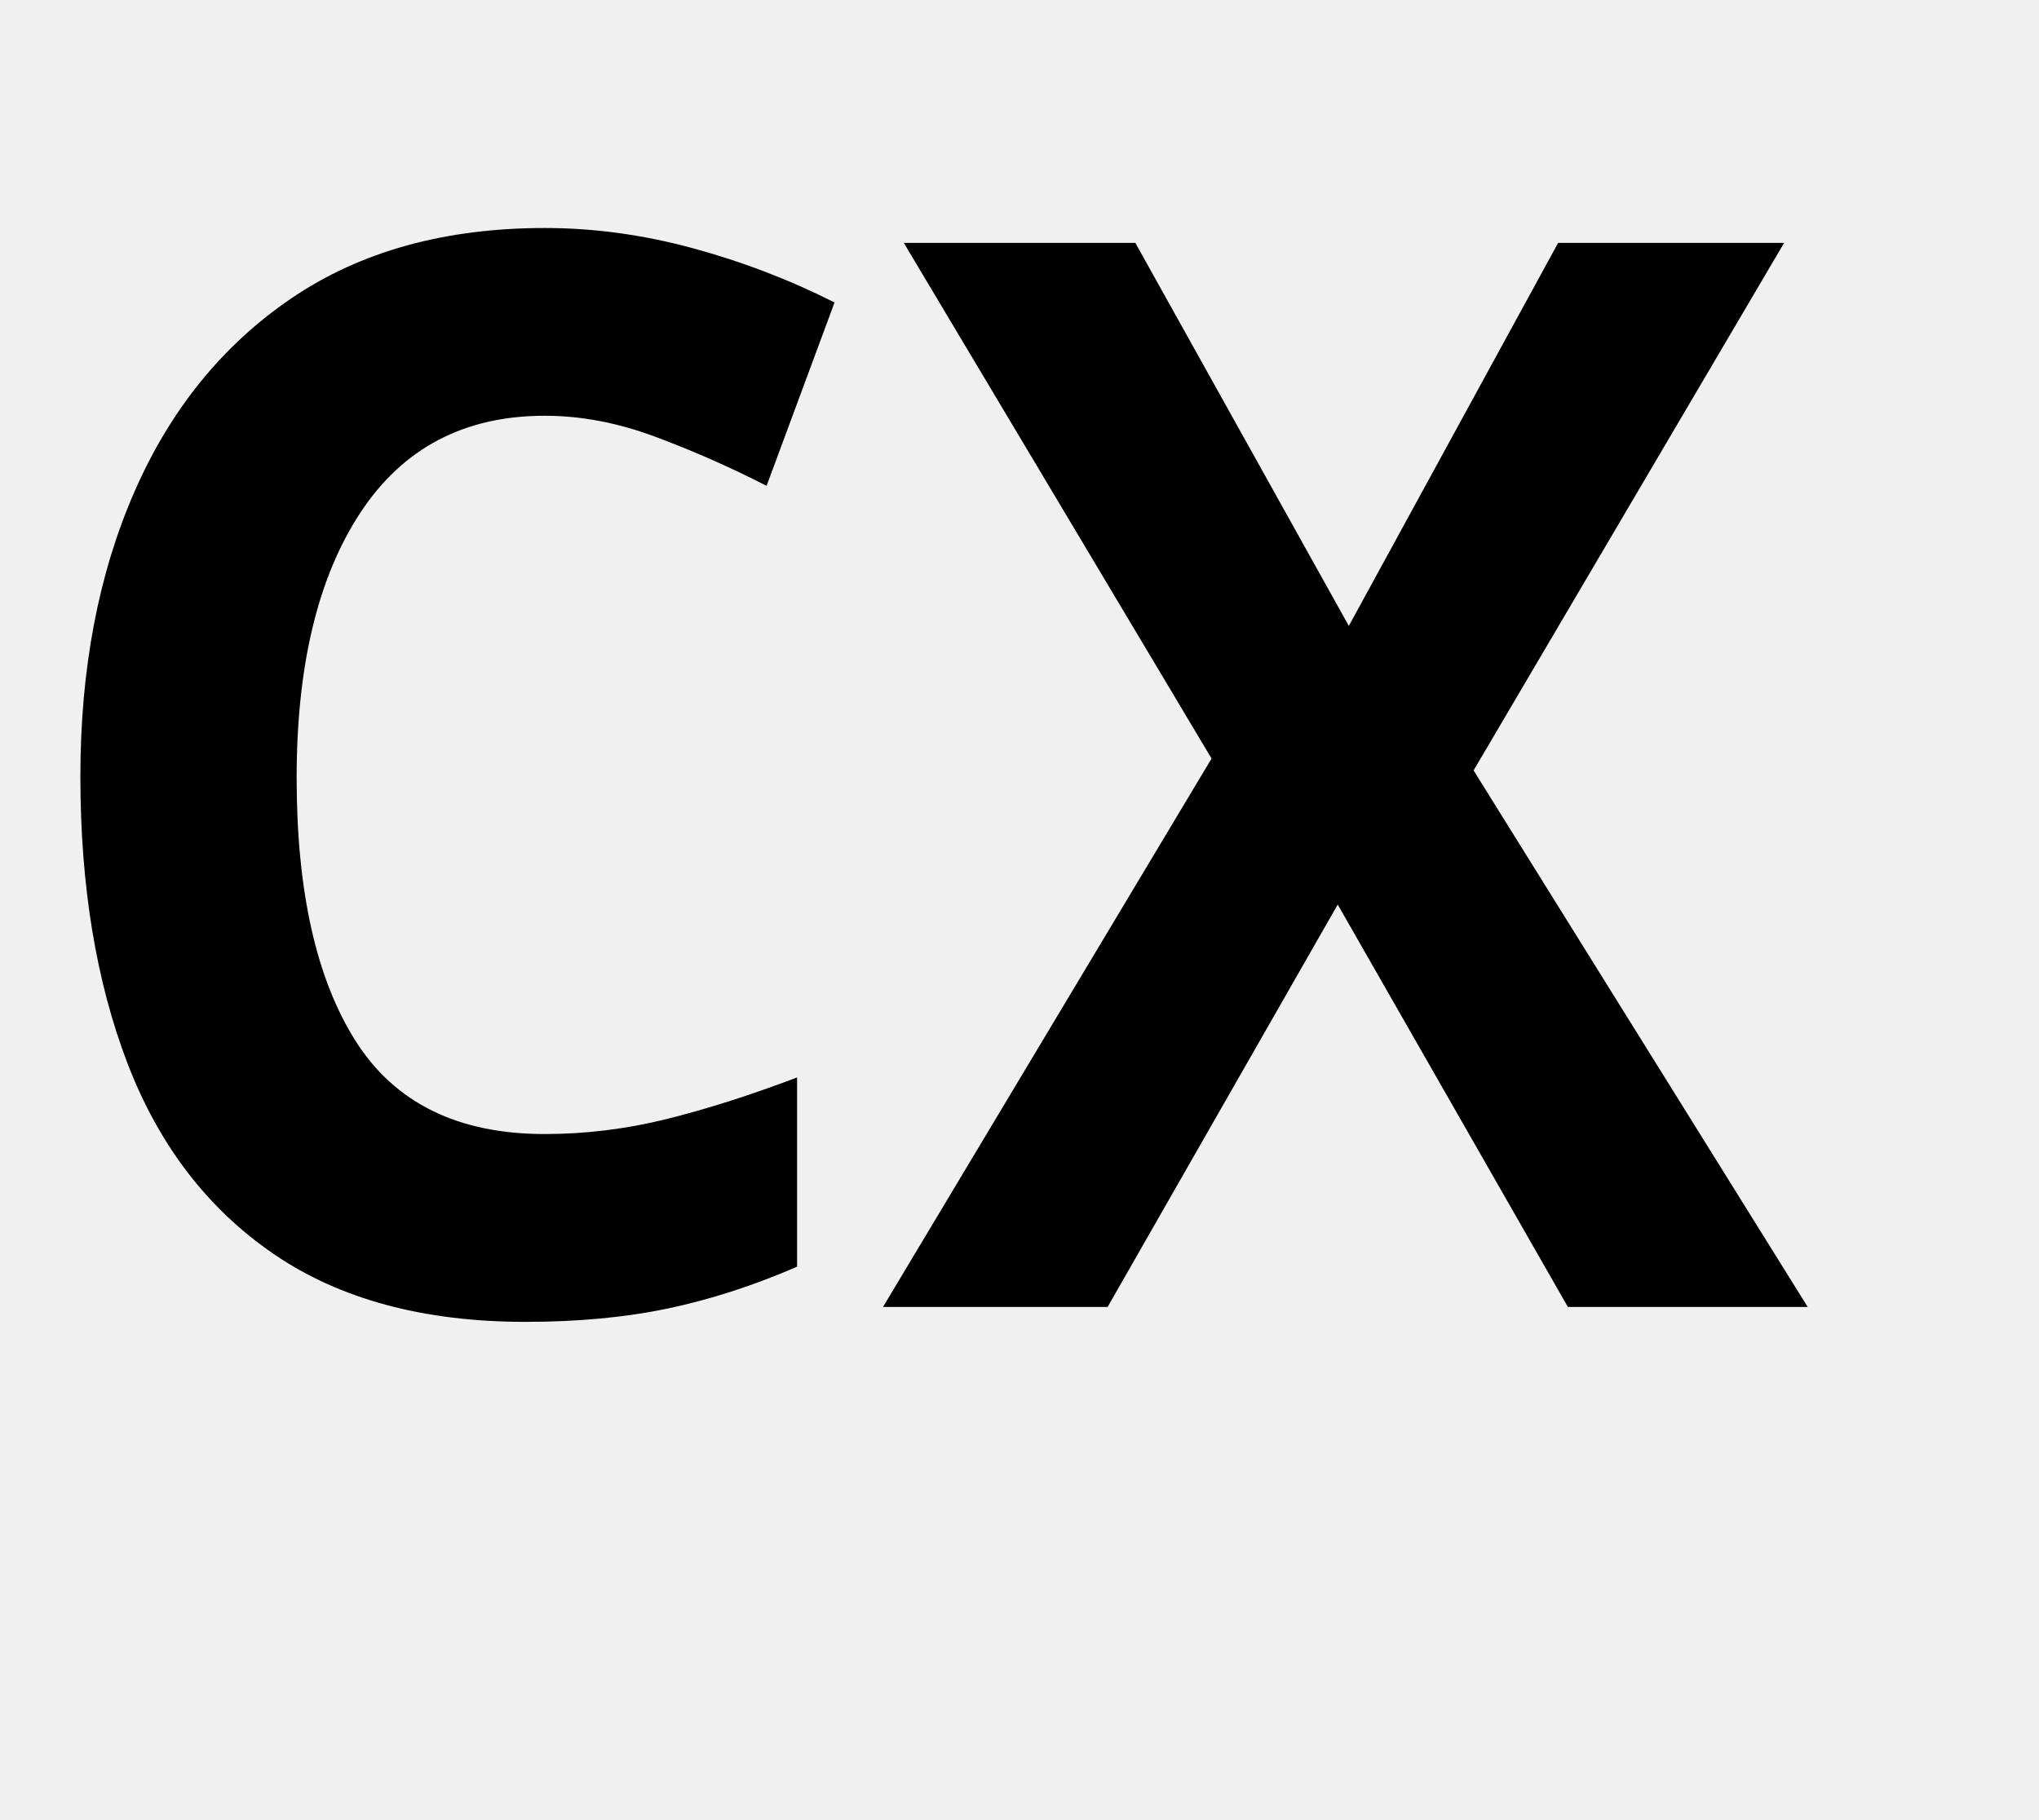
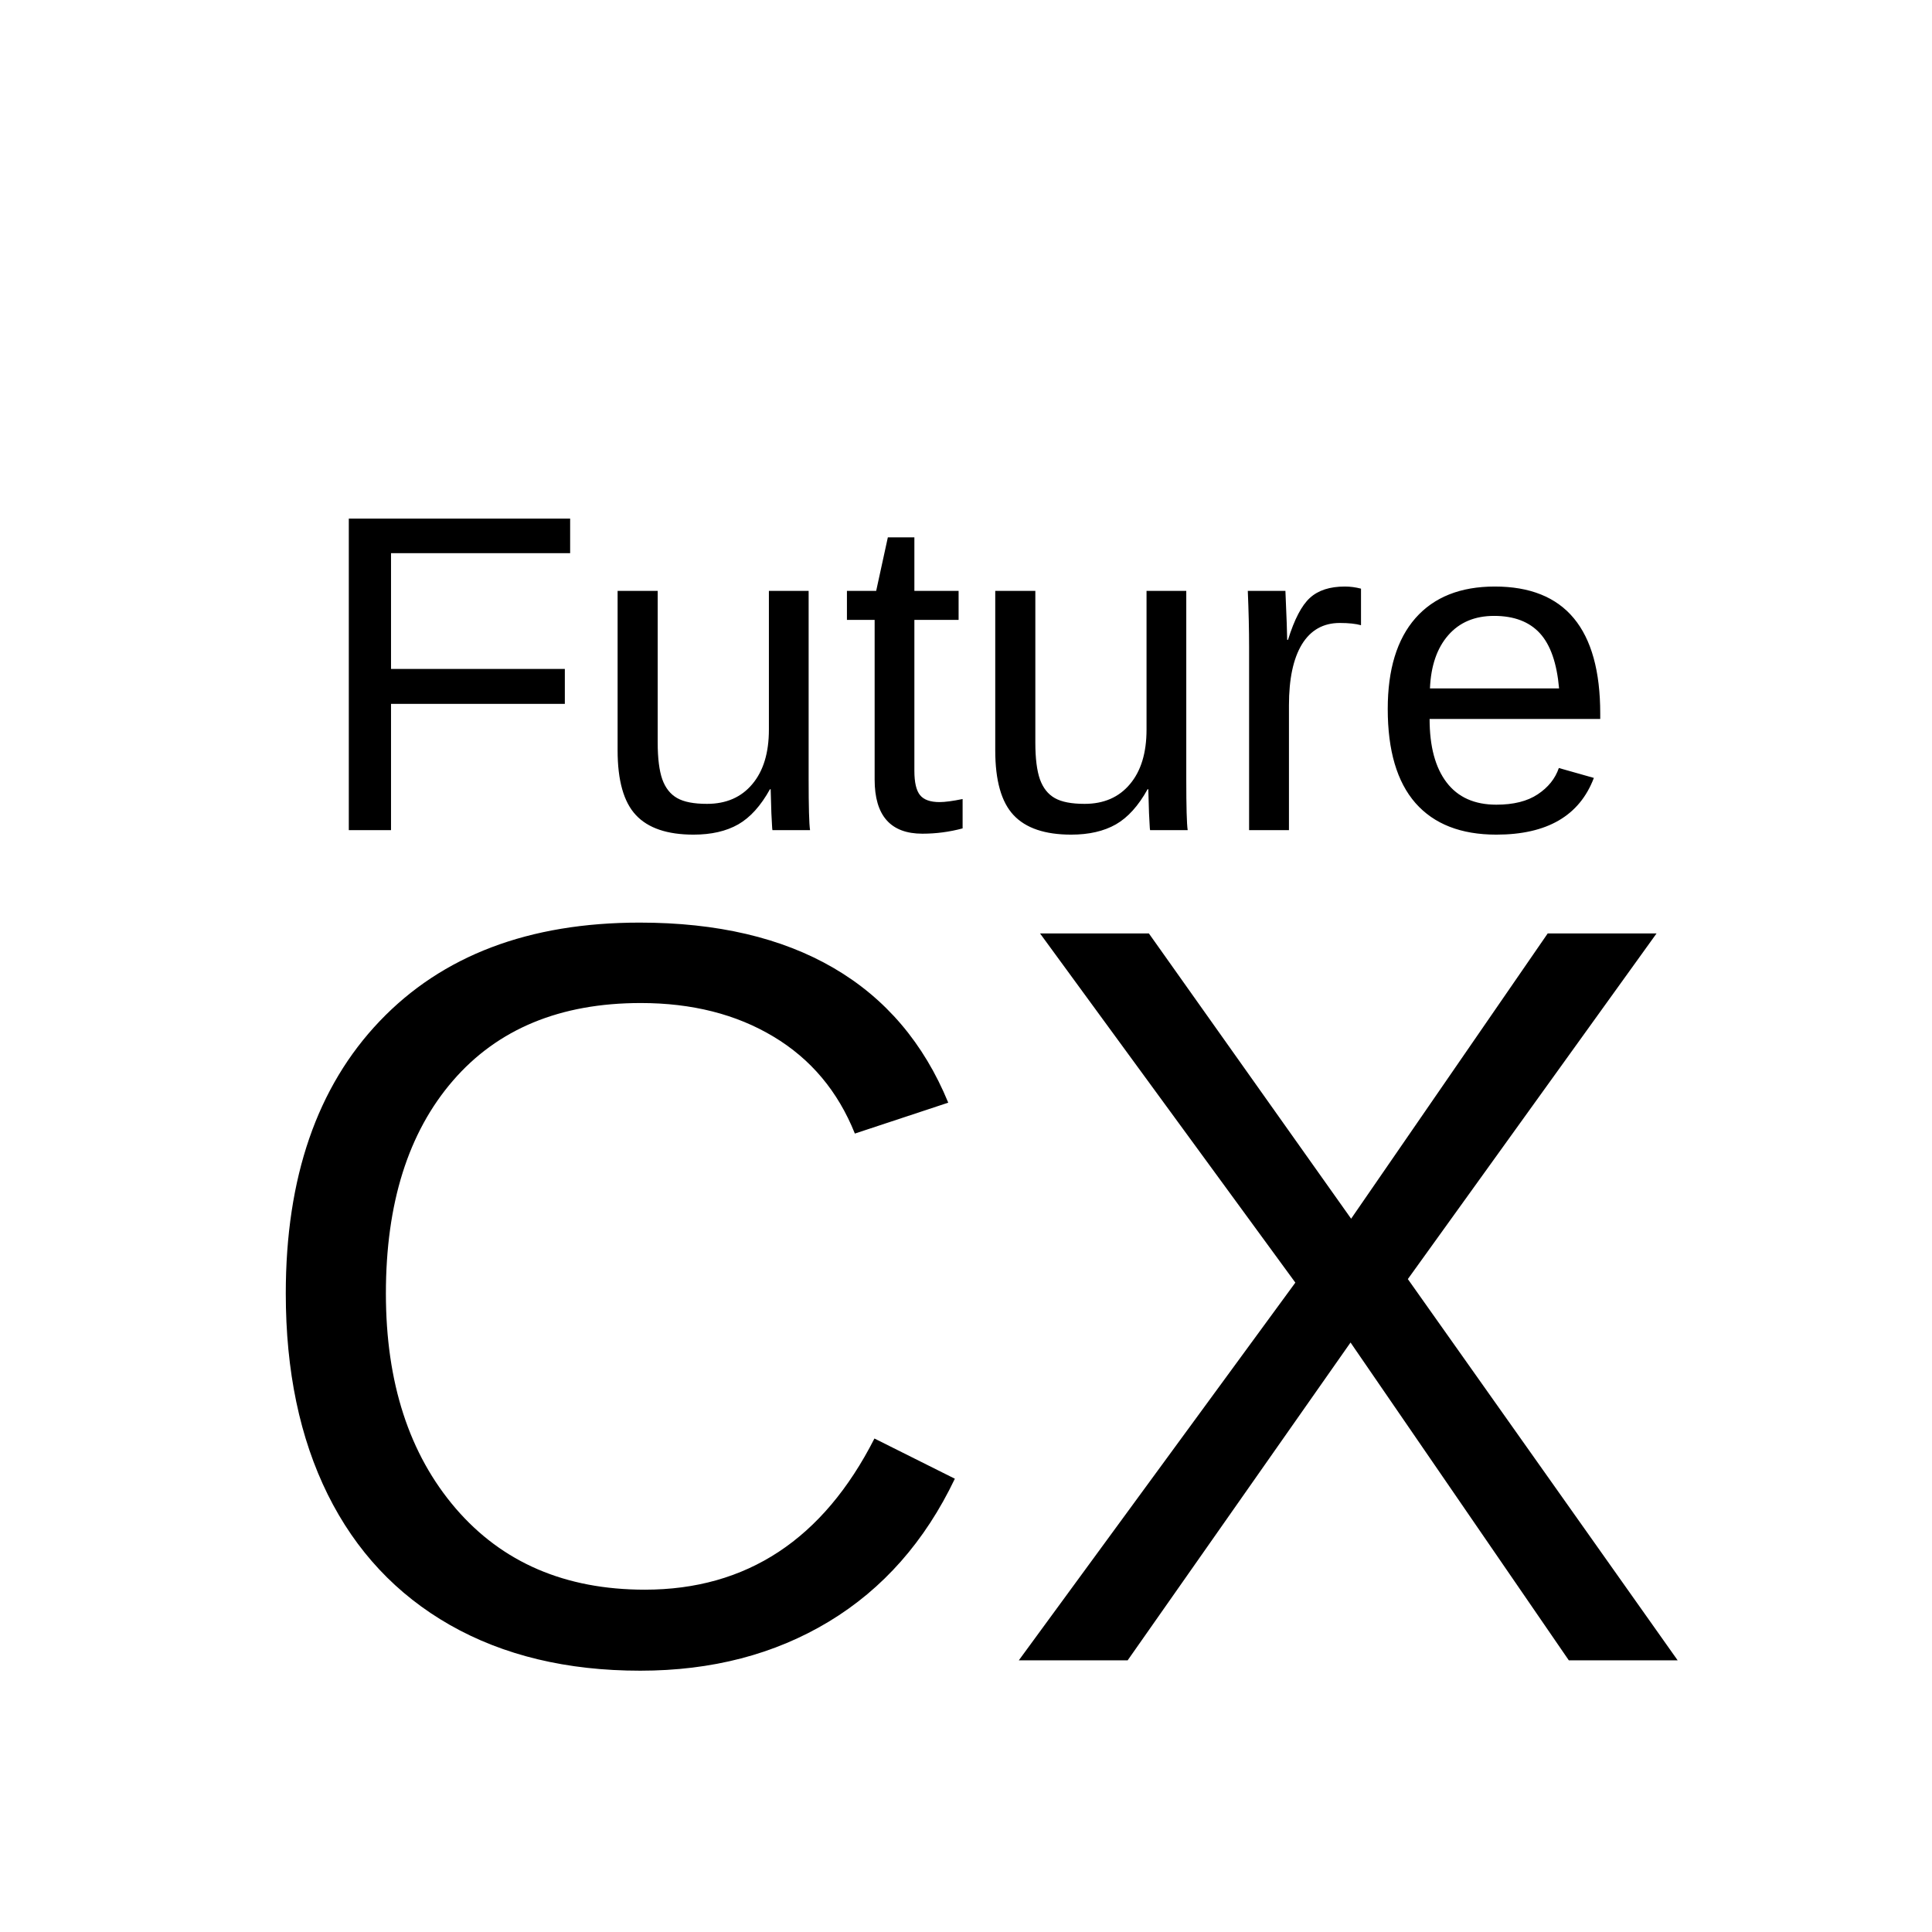
- <svg xmlns="http://www.w3.org/2000/svg" id="Layer_1" data-name="Layer 1" viewBox="0 0 512 457">
-   <defs>
-     <style>
-         .cls-1 {
-             font-size: 374.29px;
-             font-family: Futura-Bold, Futura;
-             font-weight: 700;
-             color: #ff0000;
-         }
-         @media ( prefers-color-scheme: dark ) {
-             .cls-1 {
-                 color: #00ff00;
-             }
-         }
-         </style>
-   </defs>
-   <text class="cls-1" transform="translate(0 328.25) scale(0.93 1)">CX</text>
+ <svg xmlns="http://www.w3.org/2000/svg" version="1.2" baseProfile="tiny-ps" width="256" height="256" viewBox="0 0 256 256" role="img">
+   <rect width="256" height="256" fill="#ffffff" />
+   <g fill="#000000" font-family="Questrial, Futura, Arial, Helvetica, 'DejaVu Sans', sans-serif" text-anchor="middle">
+     <text x="128" y="110" font-size="60">Future</text>
+     <text x="128" y="220" font-size="140">CX</text>
+   </g>
</svg>
